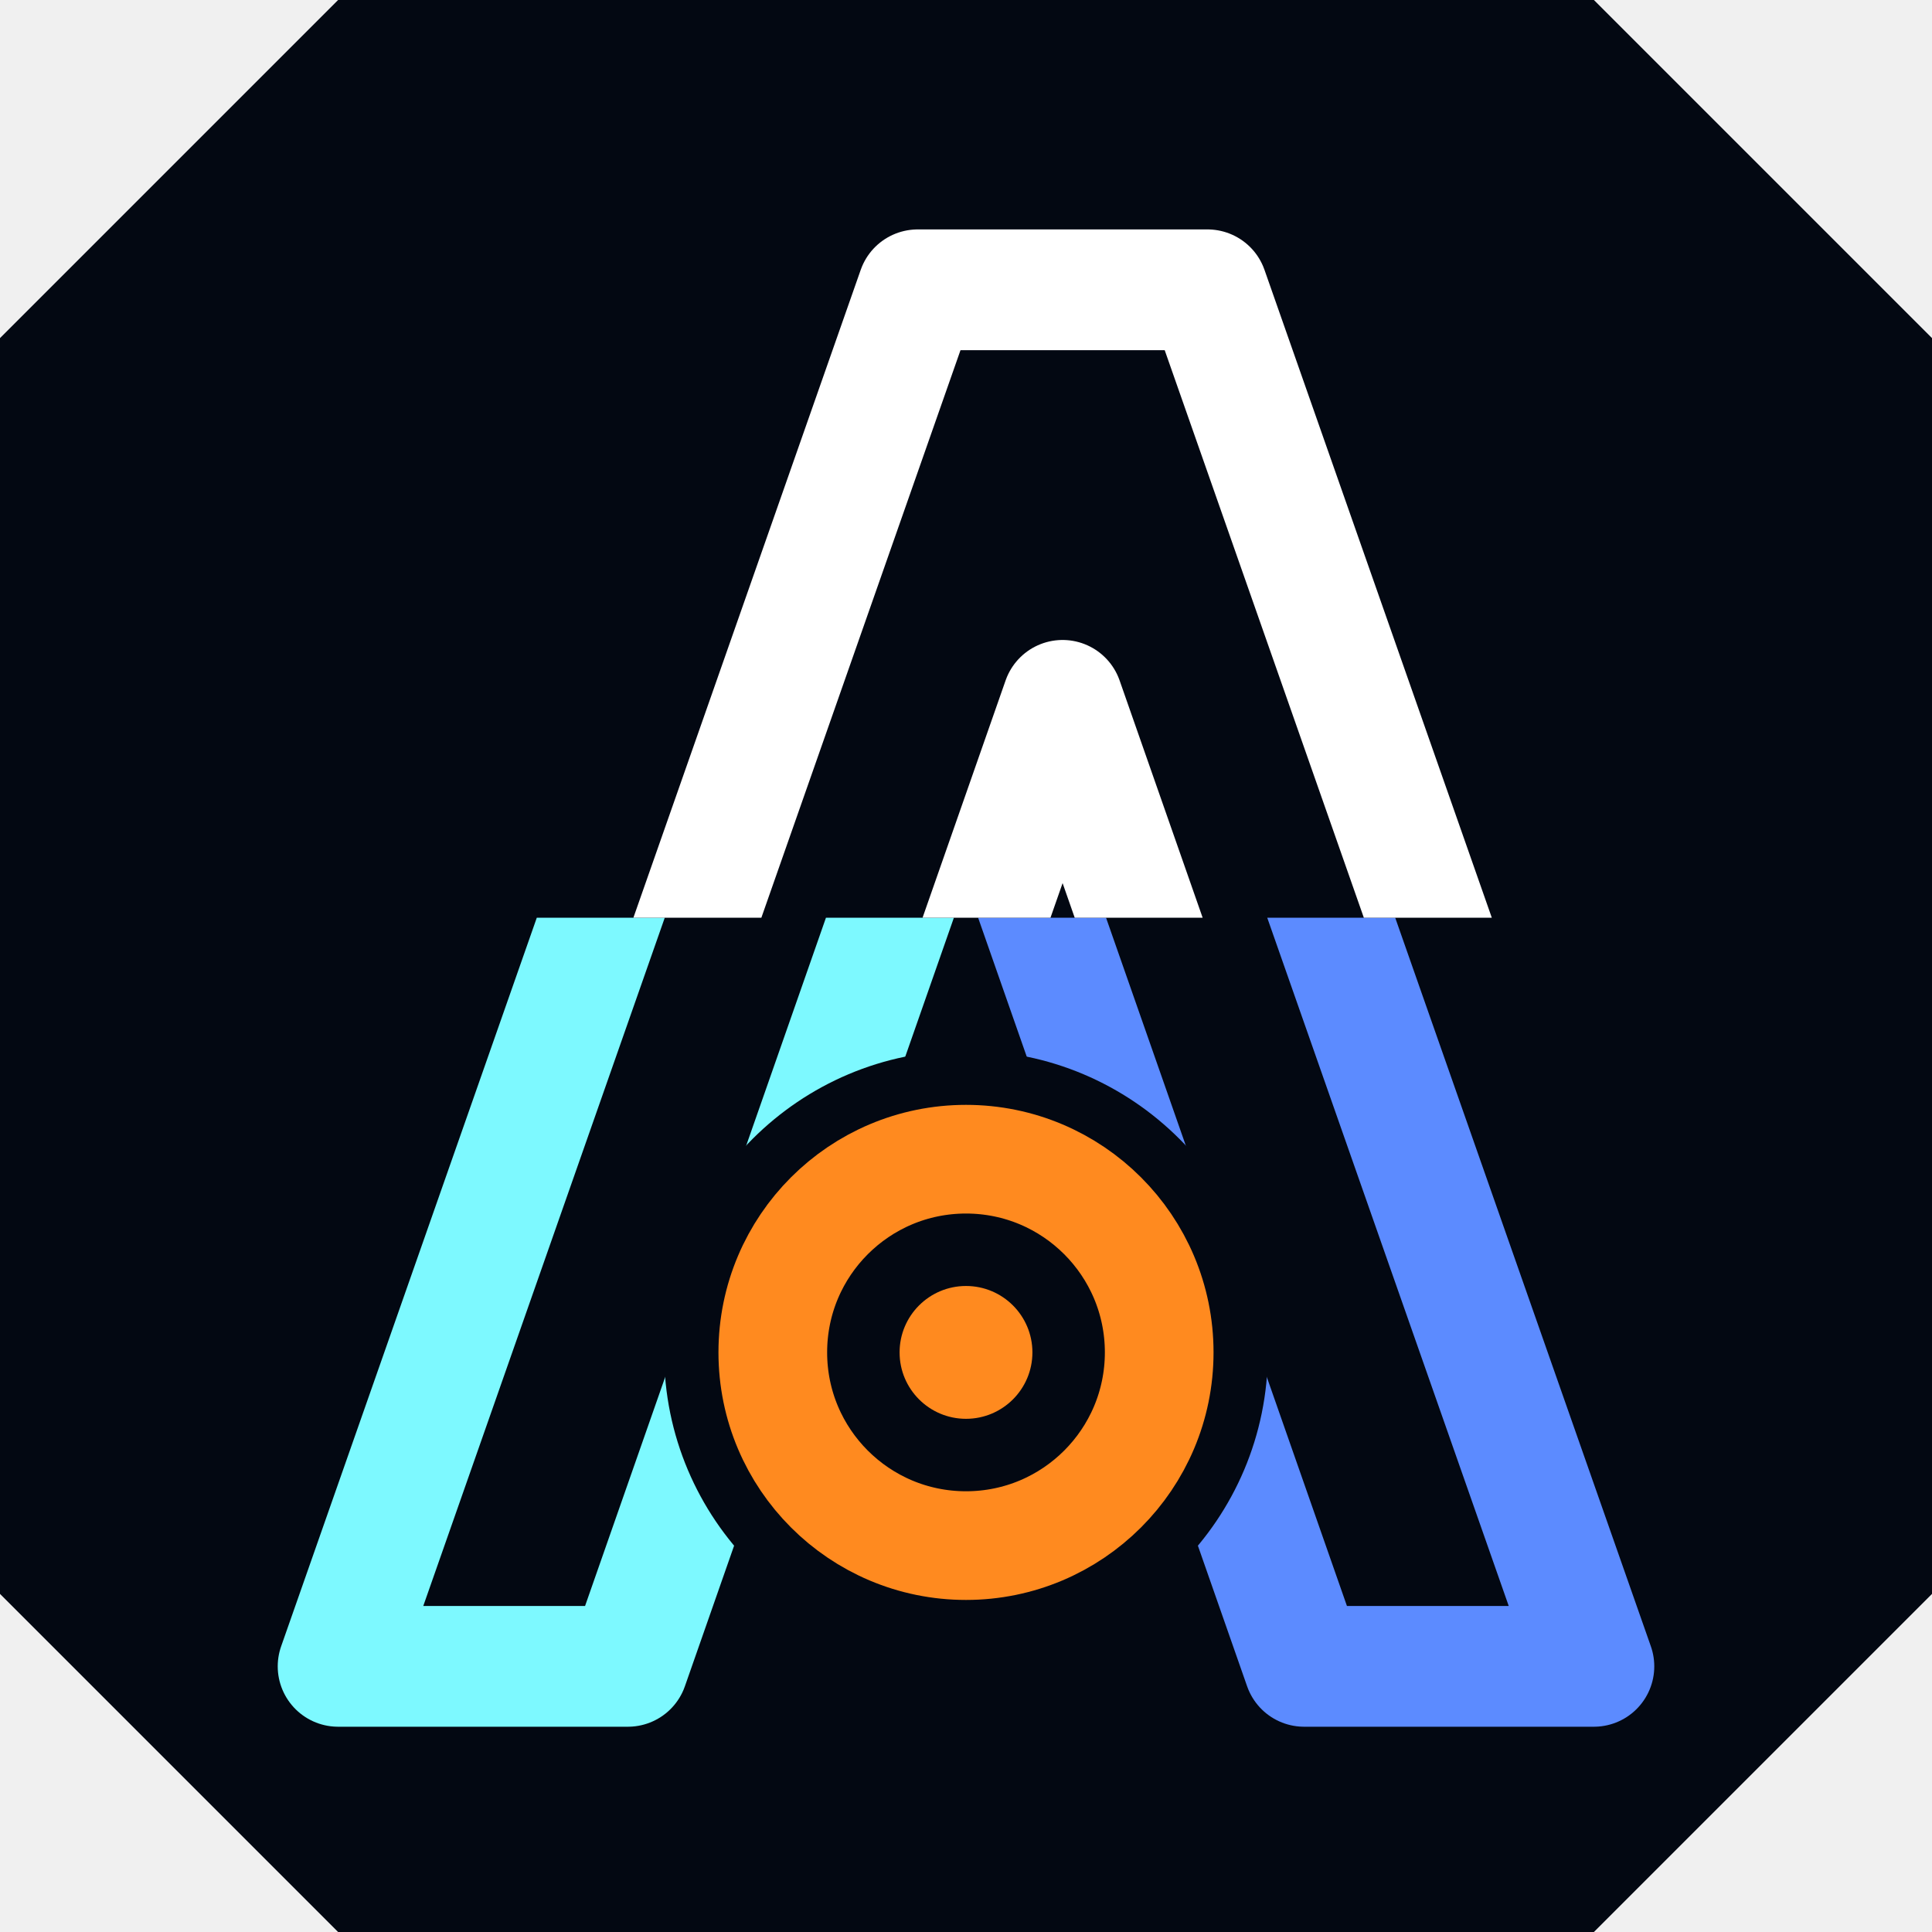
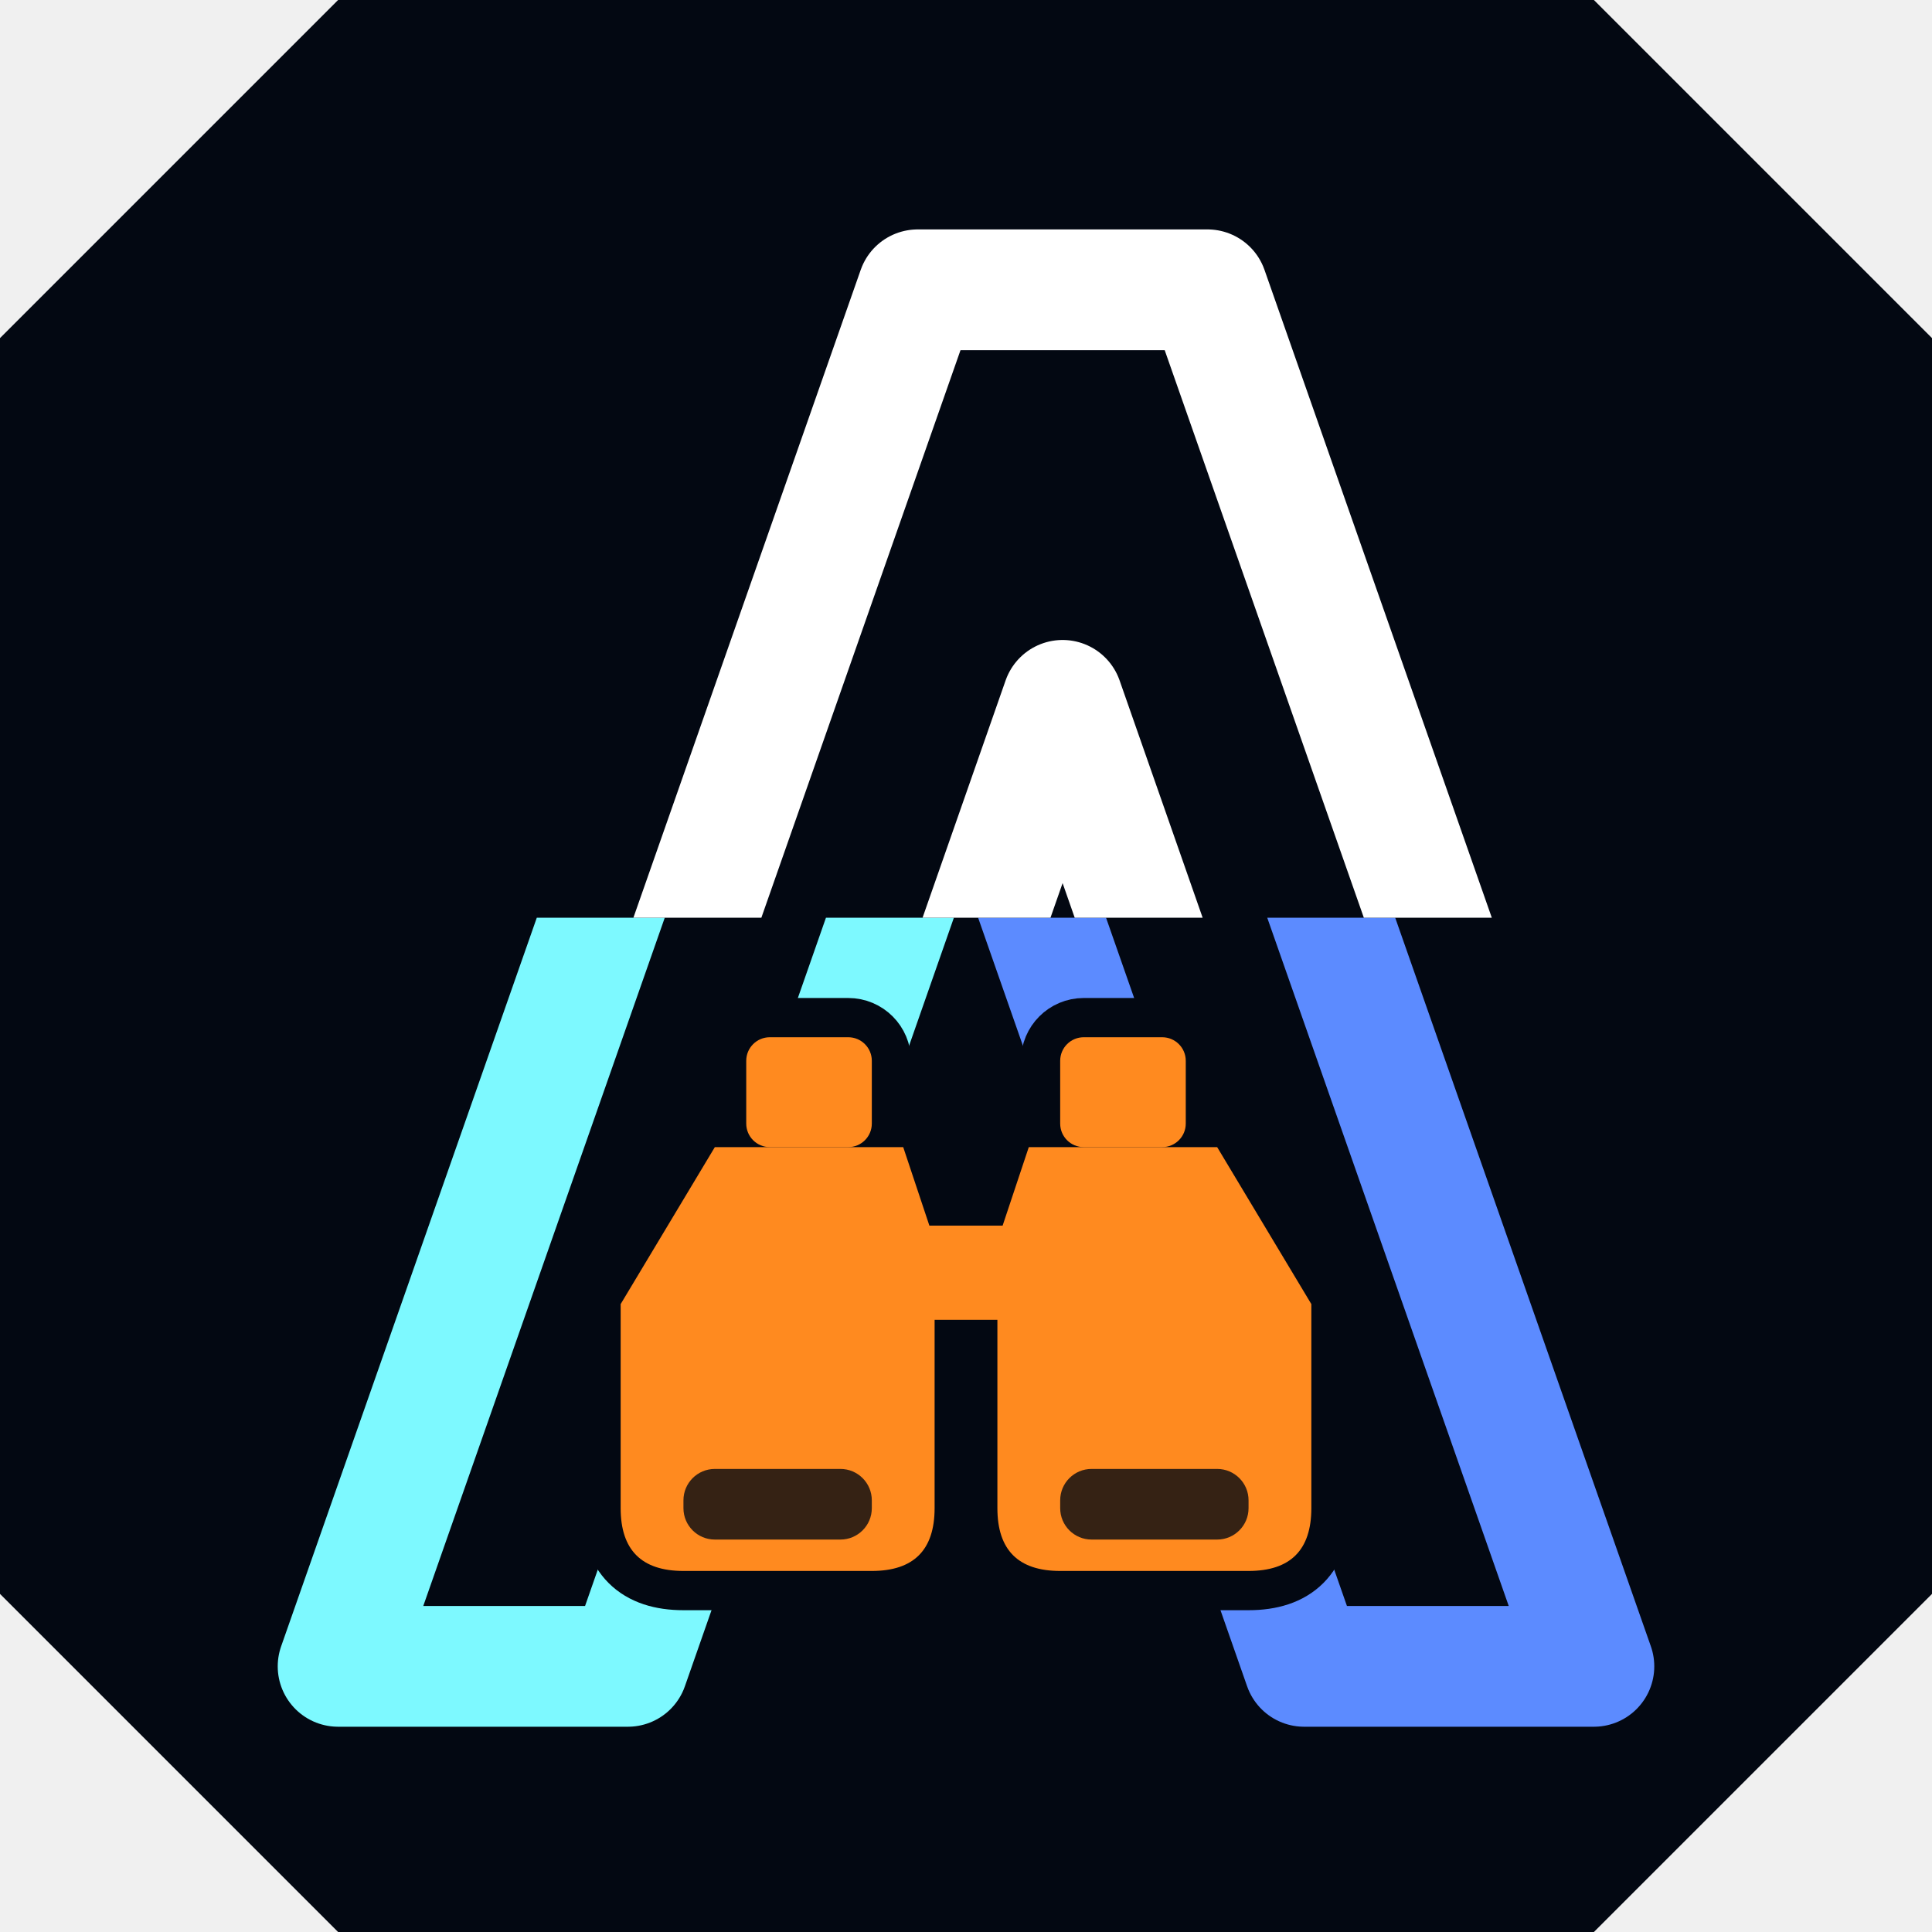
<svg xmlns="http://www.w3.org/2000/svg" viewBox="0 0 160 160" width="32" height="32">
  <defs>
    <polygon id="a" points="28,138 68,24 92,24 132,138 108,138 80,58 52,138" />
    <clipPath id="bl">
      <rect x="0" y="76" width="80" height="90" />
    </clipPath>
    <clipPath id="br">
      <rect x="80" y="76" width="80" height="90" />
    </clipPath>
    <clipPath id="t">
      <rect x="0" y="0" width="160" height="76" />
    </clipPath>
  </defs>
  <polygon points="28,0 132,0 160,28 160,132 132,160 28,160 0,132 0,28" fill="#030812" />
  <g stroke-linejoin="round" fill="none" stroke-width="10">
    <g clip-path="url(#bl)" stroke="#7DF9FF">
      <use href="#a" />
    </g>
    <g clip-path="url(#br)" stroke="#5C8BFF">
      <use href="#a" />
    </g>
    <g transform="translate(8,0)">
      <g clip-path="url(#t)" stroke="#FFFFFF">
        <use href="#a" />
      </g>
    </g>
  </g>
-   <circle cx="80" cy="112" r="25" fill="#030812" />
-   <circle cx="80" cy="112" r="16" fill="none" stroke="#FF8A1F" stroke-width="9" />
-   <circle cx="80" cy="112" r="5.5" fill="#FF8A1F" />
+   <g transform="translate(80 108) scale(1.3) translate(-80 -104)">
+     <g stroke="#030812" stroke-width="5" stroke-linejoin="round" fill="#030812">
+       <rect x="66" y="87" width="8" height="7" rx="1.5" />
+       <path d="M64,94 h12 l2,6 v17 q0,4 -4,4 h-12 q-4,0 -4,-4 v-13 z" />
+       <g transform="translate(160 0) scale(-1 1)">
+         <rect x="66" y="87" width="8" height="7" rx="1.5" />
+         <path d="M64,94 h12 l2,6 v17 q0,4 -4,4 h-12 q-4,0 -4,-4 v-13 z" />
+       </g>
+     </g>
+     <g fill="#FF8A1F">
+       <rect x="66" y="87" width="8" height="7" rx="1.5" />
+       <path d="M64,94 h12 l2,6 v17 q0,4 -4,4 h-12 q-4,0 -4,-4 v-13 z" />
+       <g transform="translate(160 0) scale(-1 1)">
+         <rect x="66" y="87" width="8" height="7" rx="1.5" />
+         <path d="M64,94 h12 l2,6 v17 q0,4 -4,4 h-12 q-4,0 -4,-4 v-13 z" />
+       </g>
+       <rect x="76" y="99" width="8" height="6" />
+     </g>
+     <g fill="#030812" opacity="0.8">
+       <rect x="62" y="114.5" width="12" height="4.5" rx="2" />
+       <rect x="86" y="114.5" width="12" height="4.5" rx="2" />
+     </g>
+   </g>
</svg>
